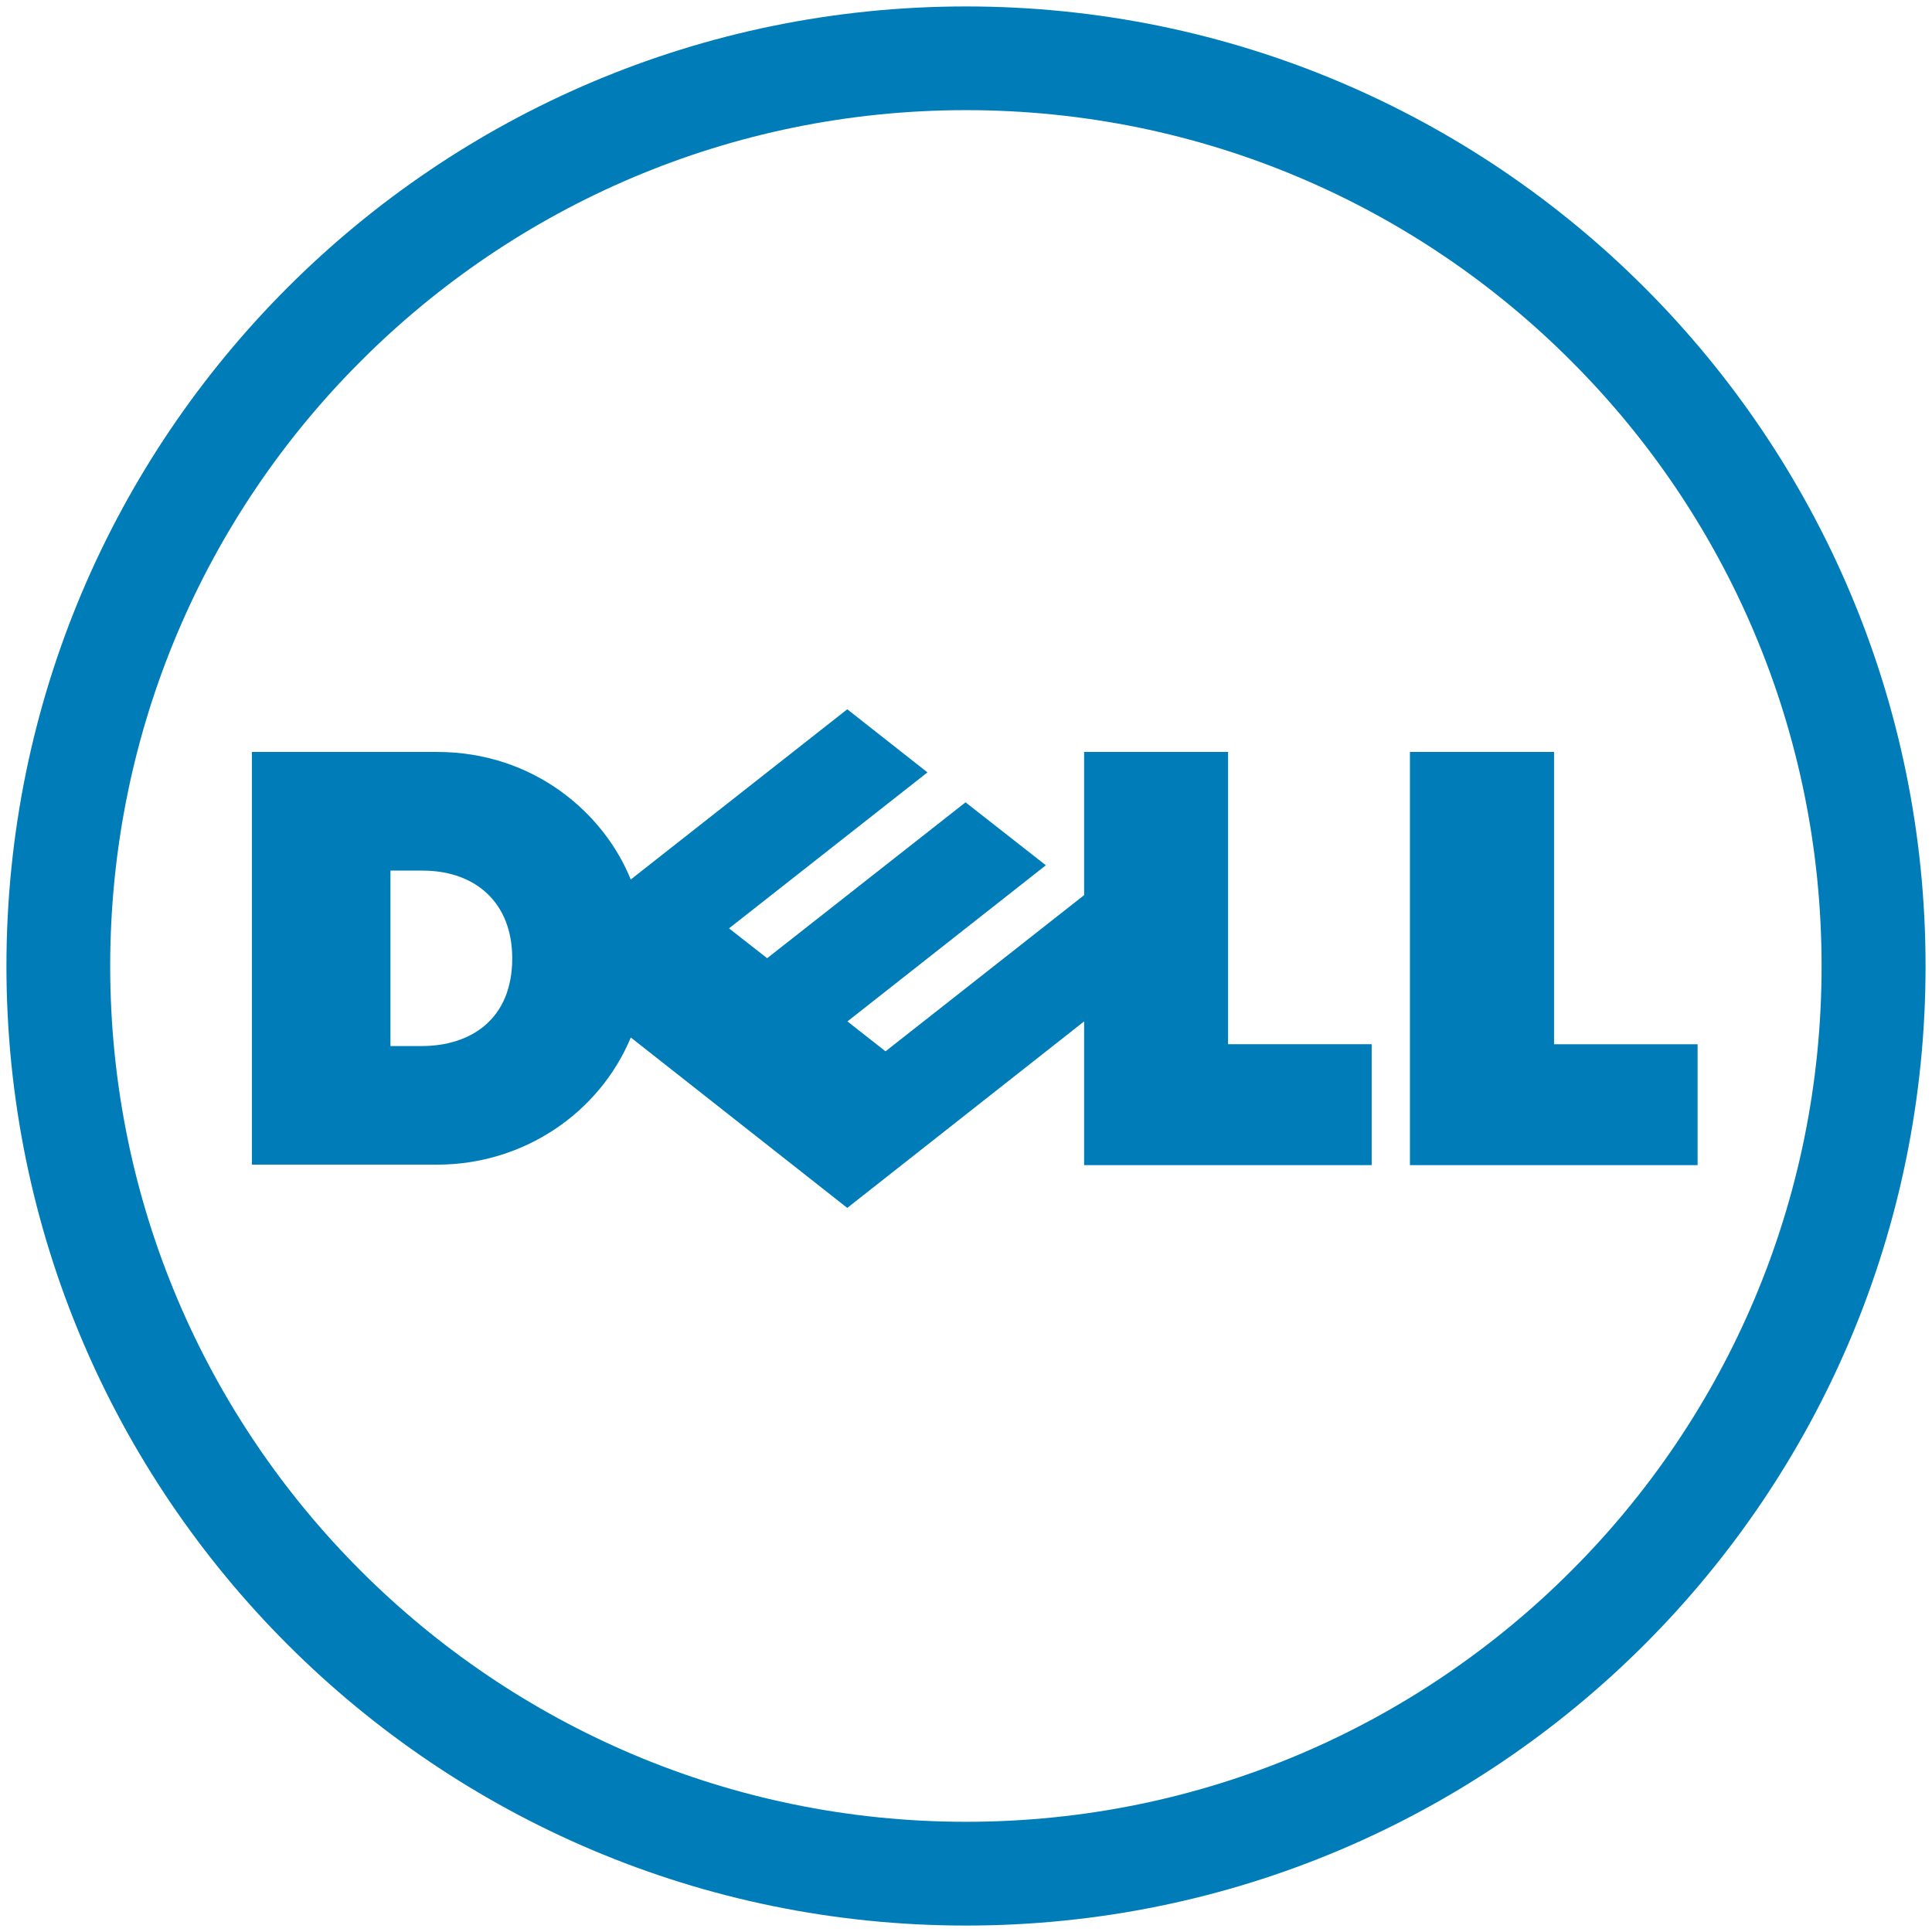
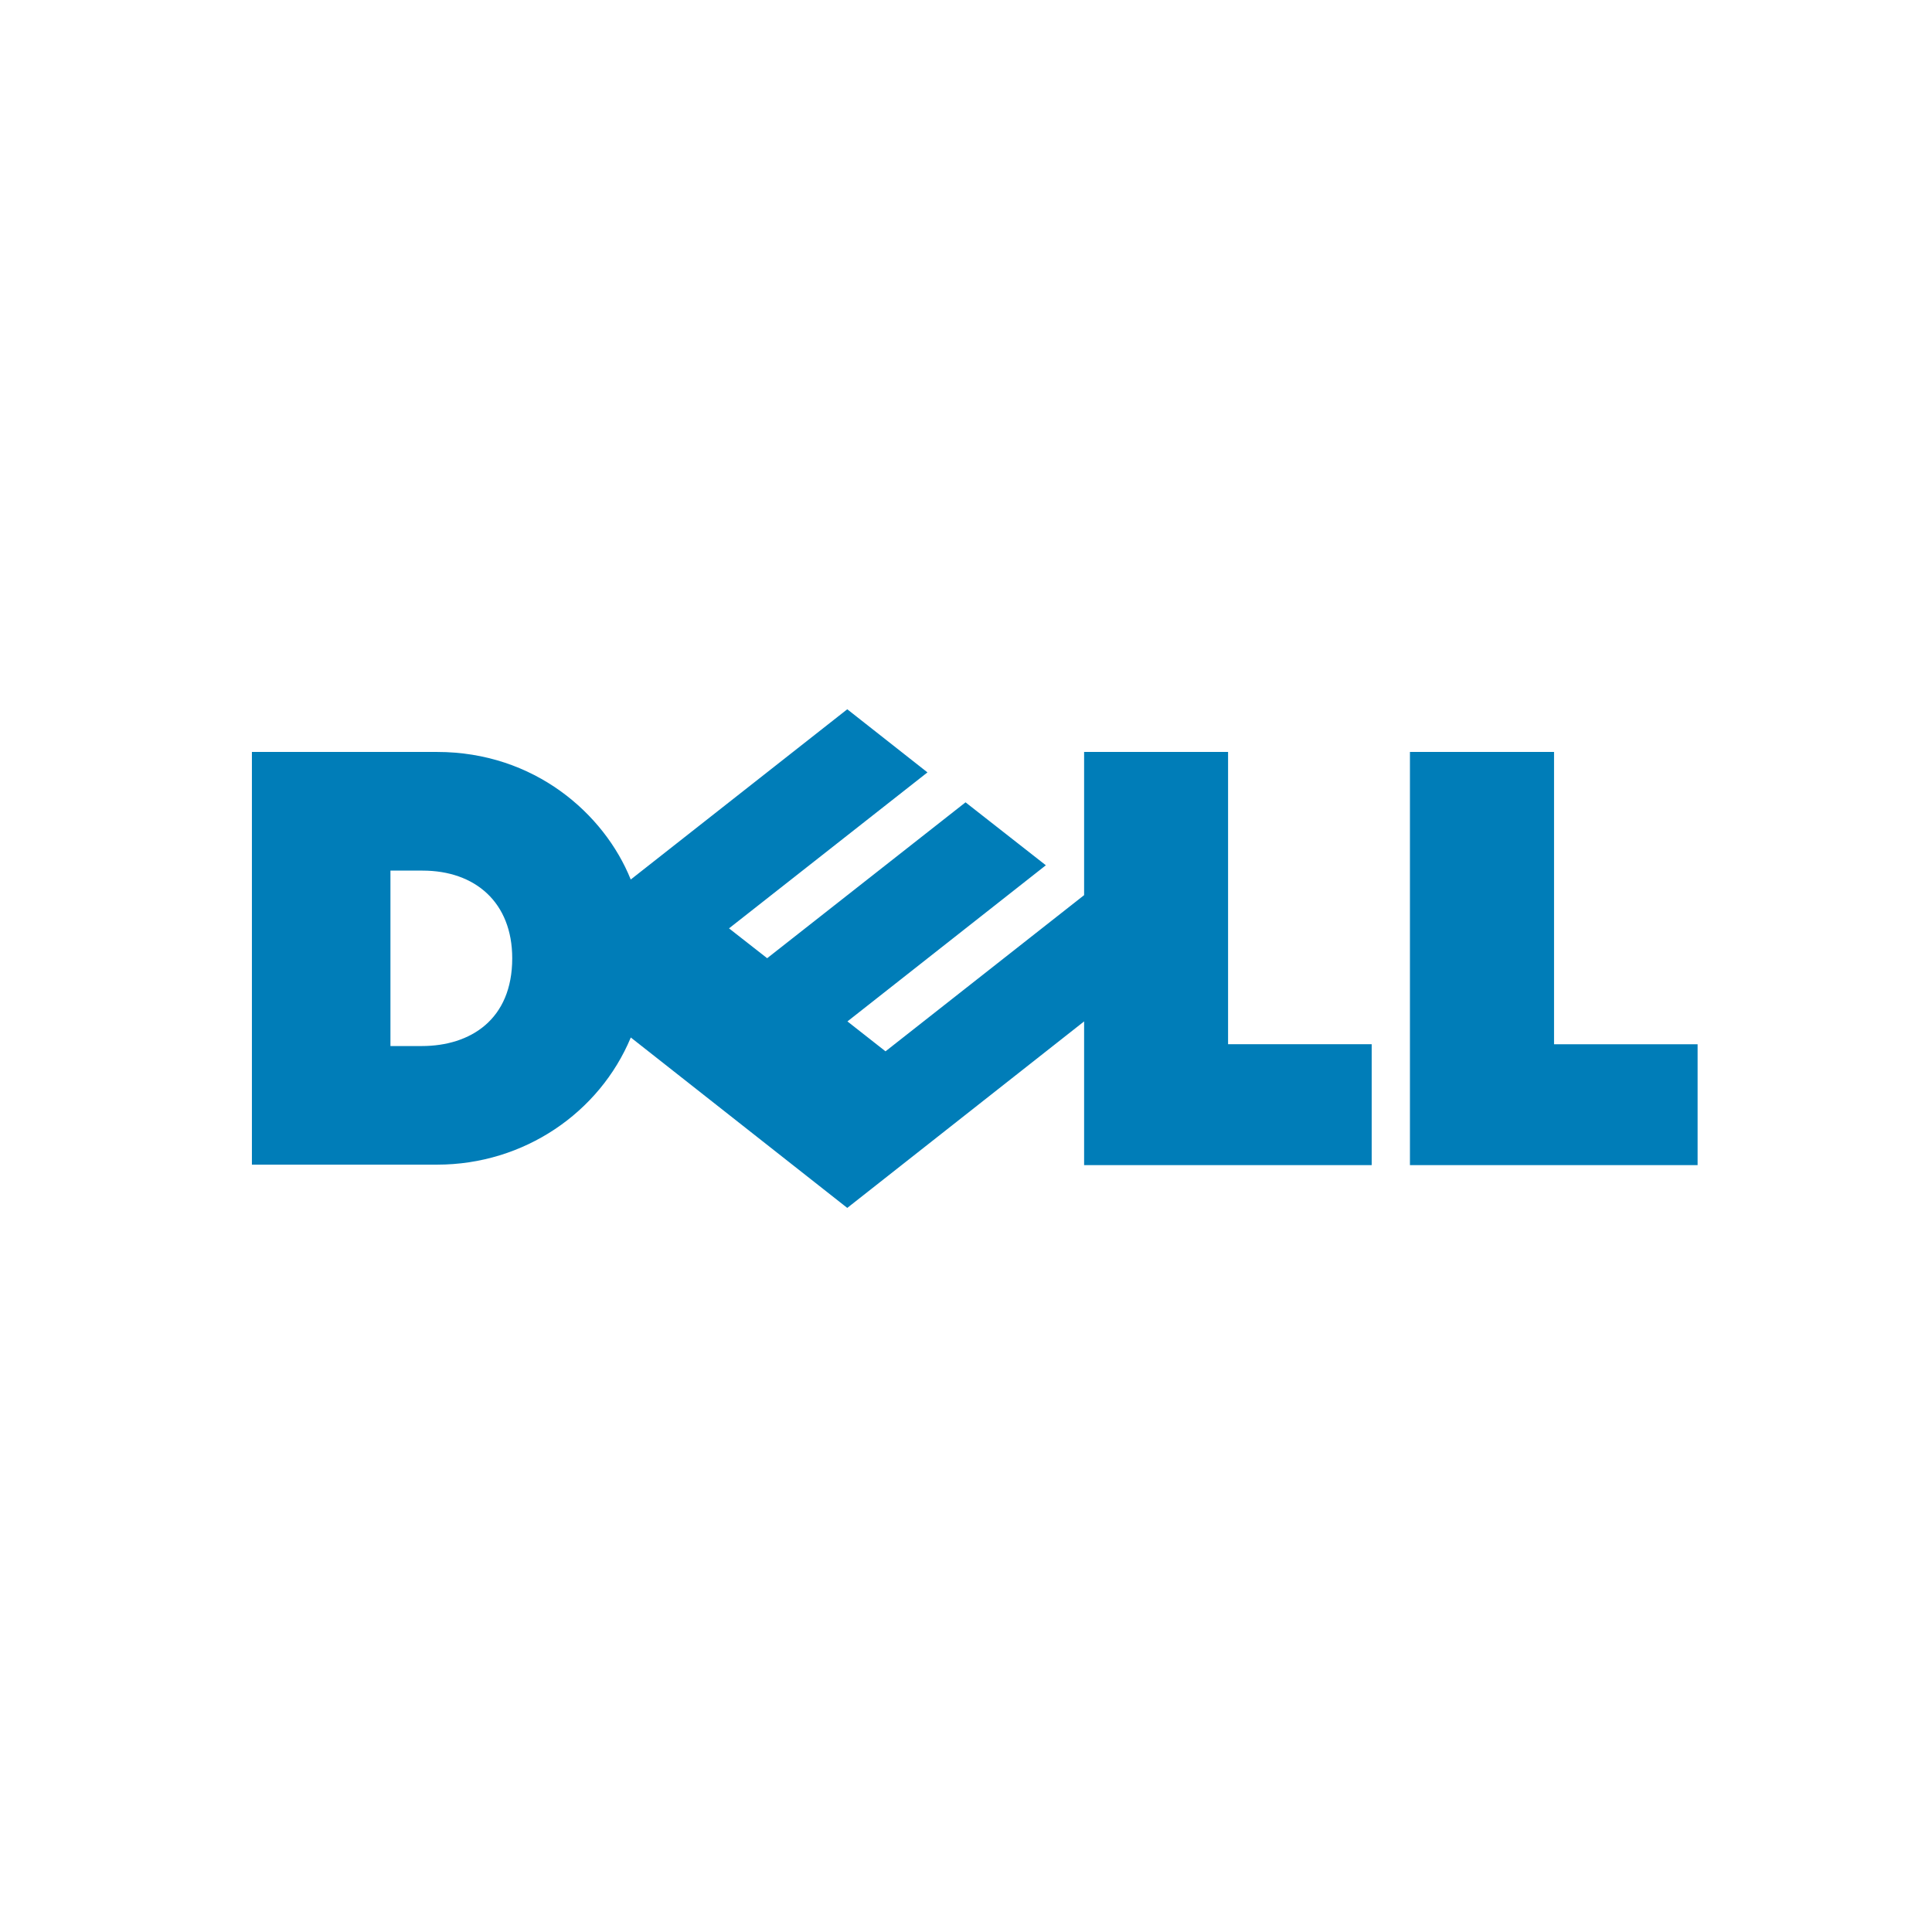
<svg xmlns="http://www.w3.org/2000/svg" version="1.1" id="svg3794" viewBox="0 0 300 300" height="300" width="300">
  <defs id="defs3796" />
  <g transform="translate(-318.3338,-439.7427)" id="layer1">
-     <g transform="matrix(4.579965,0,0,-4.579965,468.3429,456.8459)" id="g3460">
-       <path id="path3462" style="fill:#007db8;fill-opacity:1;fill-rule:nonzero;stroke:none" d="m 0,0 c -8.01,0 -15.264,-3.249 -20.516,-8.505 -5.254,-5.244 -8.501,-12.502 -8.501,-20.516 0,-8.008 3.247,-15.261 8.501,-20.507 5.252,-5.249 12.506,-8.504 20.516,-8.504 8.012,0 15.27,3.255 20.514,8.504 5.252,5.246 8.492,12.499 8.492,20.507 0,8.014 -3.24,15.272 -8.492,20.516 C 15.27,-3.249 8.012,0 0,0 m 0,3.516 c 17.965,0 32.531,-14.568 32.531,-32.537 0,-17.963 -14.566,-32.529 -32.531,-32.529 -17.963,0 -32.535,14.566 -32.535,32.529 0,17.969 14.572,32.537 32.535,32.537" />
-     </g>
    <g transform="matrix(4.579965,0,0,-4.579965,397.8724,588.5469)" id="g3464">
      <path id="path3466" style="fill:#007db8;fill-opacity:1;fill-rule:nonzero;stroke:none" d="m 0,0 c 0,1.896 -1.258,2.973 -3.039,2.973 l -1.09,0 0,-5.948 1.059,0 C -1.414,-2.975 0,-2.075 0,0 M 19.389,-2.14 11.359,-8.463 4.02,-2.685 C 2.961,-5.229 0.402,-6.996 -2.545,-6.996 l -6.281,0 0,13.992 6.281,0 c 3.293,0 5.666,-2.094 6.563,-4.325 l 7.341,5.772 2.719,-2.14 -6.728,-5.288 1.293,-1.012 6.726,5.285 2.723,-2.134 -6.727,-5.294 1.291,-1.014 6.733,5.295 0,4.855 4.881,0 0,-9.908 4.869,0 0,-4.101 -9.75,0 0,4.873 z m 15.933,-0.774 4.867,0 0,-4.099 -9.753,0 0,14.009 4.886,0 0,-9.91 z" />
    </g>
  </g>
</svg>
